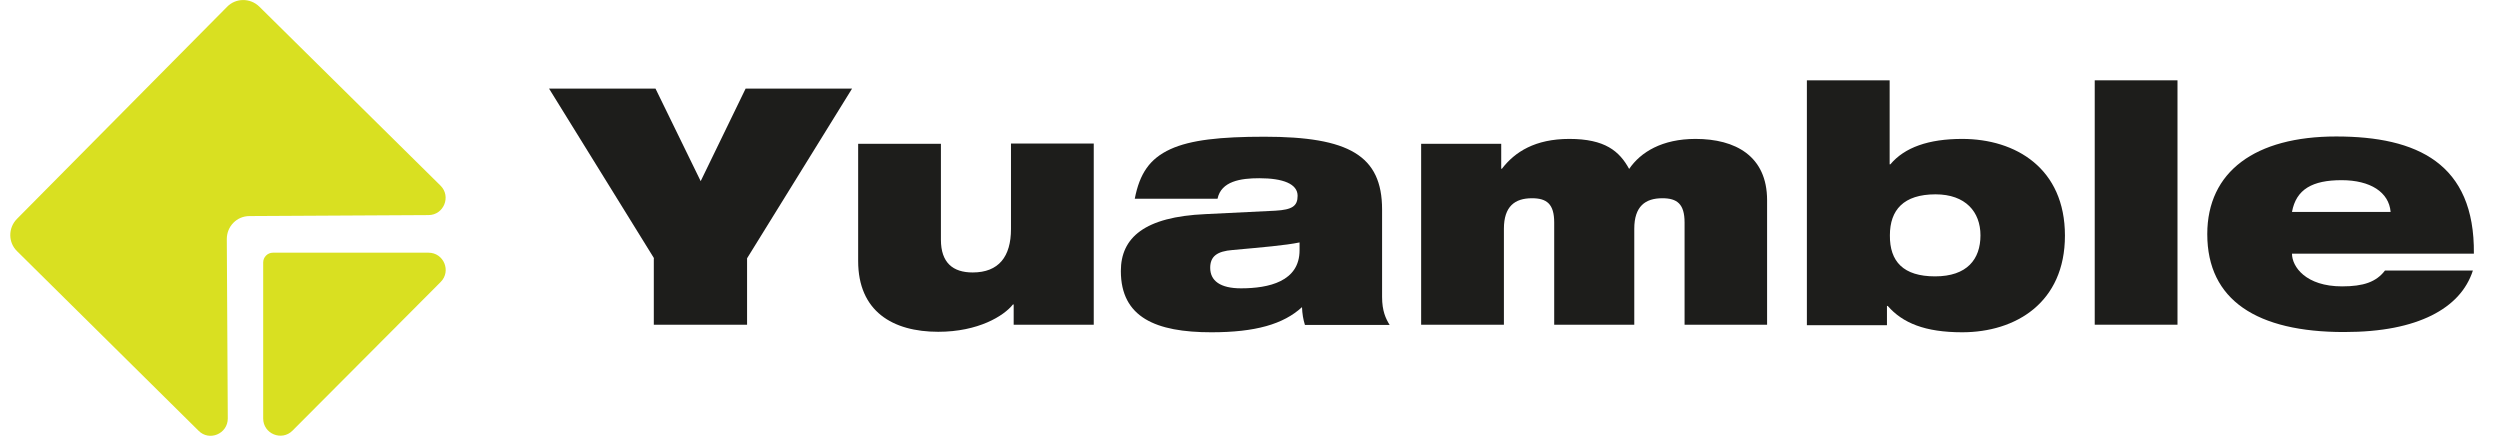
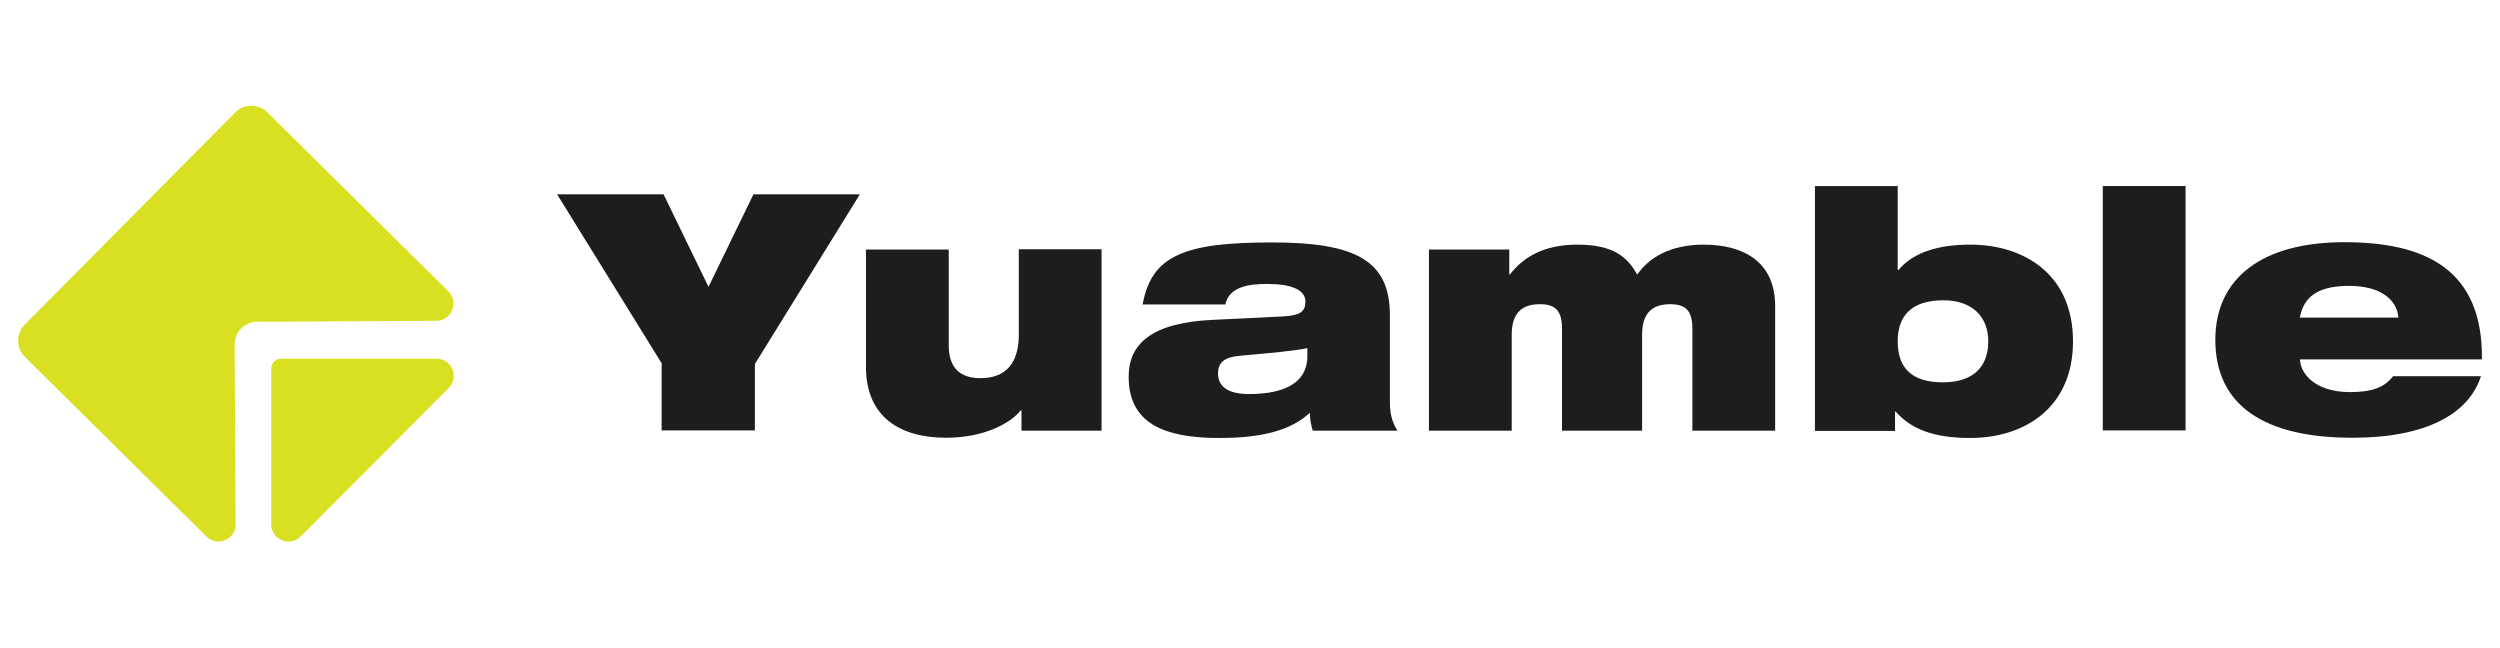
- <svg xmlns="http://www.w3.org/2000/svg" version="1.1" id="Слой_1" x="0px" y="0px" viewBox="0 0 1024 178.5" style="enable-background:new 0 0 1024 178.5;" xml:space="preserve">
+ <svg xmlns="http://www.w3.org/2000/svg" version="1.1" id="Слой_1" x="0px" y="0px" viewBox="0 0 1024 265.2" style="enable-background:new 0 0 1024 265.2;" xml:space="preserve">
  <style type="text/css">
	.st0{fill:#D9E021;}
	.st1{fill:#1D1D1B;}
</style>
  <g>
-     <path class="st0" d="M93.3,171.4l-0.4-73.5c0-5.2,4.1-9.4,9.3-9.4l73.3-0.4c6.3,0,9.4-7.7,4.9-12.1L106.2,2.7   c-3.7-3.6-9.6-3.6-13.2,0.1L6.9,89.7c-3.6,3.7-3.6,9.6,0.1,13.2l74.3,73.5C85.7,180.9,93.3,177.7,93.3,171.4z" />
-     <path class="st0" d="M107.8,171.4v-63.9c0-2.2,1.8-4,4-4h63.7c6.3,0,9.4,7.6,5,12l-60.7,60.9C115.4,180.8,107.8,177.7,107.8,171.4z   " />
+     <path class="st0" d="M96.5,214.7l-0.4-73.5c0-5.2,4.1-9.4,9.3-9.4l73.3-0.4c6.3,0,9.4-7.7,4.9-12.1L109.5,46   c-3.7-3.6-9.6-3.6-13.2,0.1L10.1,133c-3.6,3.7-3.6,9.6,0.1,13.2l74.3,73.5C89,224.2,96.6,221,96.5,214.7z" />
+     <path class="st0" d="M111.1,214.8v-63.9c0-2.2,1.8-4,4-4h63.7c6.3,0,9.4,7.6,5,12l-60.7,60.9C118.6,224.2,111.1,221,111.1,214.8z" />
  </g>
  <g>
-     <path class="st1" d="M267.9,105.8l-43-69.5h43.6L287,74.2l18.4-37.9h43.6l-43,69.5V133h-38.2V105.8z" />
-     <path class="st1" d="M448,133h-32.8v-8.3h-0.3c-3.7,4.7-14.2,11.2-30.6,11.2c-18.7,0-32.8-8.4-32.8-29V58.9h33.9v39.3   c0,9.4,4.9,13.4,13,13.4c10.7,0,15.7-6.5,15.7-17.8v-35H448V133z" />
-     <path class="st1" d="M464.8,81.4c2-10.3,6.1-16.4,14.6-20.3c8.3-3.8,20.5-5.1,38.5-5.1c34.6,0,48.2,7.7,48.2,29.8v35.8   c0,5.8,1.5,8.9,3.1,11.5h-34.7c-0.7-2.2-1.1-4.6-1.2-7.3c-7.6,7-19.1,10.3-37.1,10.3c-22.8,0-37.1-6.1-37.1-25.1   c0-13.6,9.6-22.2,34.7-23.3l28.6-1.4c6.9-0.4,9.1-1.9,9.1-6.1c0-4.9-6-7.2-15.7-7.2c-7.6,0-15.6,1.2-17.1,8.4H464.8z M532.3,99.3   c-5.8,1.2-15.3,2-27.4,3.1c-6.4,0.5-9.2,2.6-9.2,7.3c0,5.3,4.1,8.4,12.6,8.4c11.4,0,24-2.8,24-15.6V99.3z" />
-     <path class="st1" d="M582.1,58.9h32.8v10.2h0.3c5.3-6.9,13.6-12.2,27.6-12.2c14.6,0,20.5,5,24.5,12.3c4.7-6.9,13.5-12.3,27.2-12.3   c16.3,0,29.3,7,29.3,25.1V133H690V91.1c0-7.6-3.1-9.9-9.1-9.9c-7,0-11.5,3.3-11.5,12.5V133h-32.8V91.1c0-7.6-3.1-9.9-9.1-9.9   c-7,0-11.5,3.3-11.5,12.5V133h-33.9V58.9z" />
-     <path class="st1" d="M740.1,32.9H774v34.4h0.3c5.8-6.9,15.6-10.4,29.4-10.4c22,0,42.1,12.1,42.1,39.6c0,27.5-20.2,39.6-42.1,39.6   c-15.2,0-24.4-3.8-30.5-10.8h-0.3v7.9h-32.8V32.9z M792.6,113.2c13.1,0,18.6-7,18.6-16.8c0-9.6-6.1-16.8-18.4-16.8   c-13.1,0-18.7,6.4-18.7,16.8C774,107.1,779.6,113.2,792.6,113.2z" />
-     <path class="st1" d="M858,32.9h33.9V133H858V32.9z" />
-     <path class="st1" d="M1012.9,110.8c-2.6,8-8.3,14.1-16.9,18.4c-8.7,4.3-20.2,6.8-35.9,6.8c-35.6,0-56-13-56-40.1   c0-25.6,19.6-40,52.8-40c33.1,0,56.8,11,56.4,48h-74.5c0,5.3,5.6,13.4,20.5,13.4c8.8,0,14-1.8,17.6-6.5H1012.9z M979.2,86.8   c-0.7-8.1-8.3-13-20.1-13c-11.9,0-18.6,3.7-20.3,13H979.2z" />
+     <path class="st1" d="M271.2,149.1l-43-69.5h43.6l18.4,37.9l18.4-37.9h43.6l-43,69.5v27.2h-38.2V149.1z" />
+     <path class="st1" d="M451.2,176.4h-32.8v-8.3h-0.3c-3.7,4.7-14.2,11.2-30.6,11.2c-18.7,0-32.8-8.4-32.8-29v-48.1h33.9v39.3   c0,9.4,4.9,13.4,13,13.4c10.7,0,15.7-6.5,15.7-17.8v-35h33.9V176.4z" />
+     <path class="st1" d="M468,124.7c2-10.3,6.1-16.4,14.6-20.3c8.3-3.8,20.5-5.1,38.5-5.1c34.6,0,48.2,7.7,48.2,29.8v35.8   c0,5.8,1.5,8.9,3.1,11.5h-34.7c-0.7-2.2-1.1-4.6-1.2-7.3c-7.6,7-19.1,10.3-37.1,10.3c-22.8,0-37.1-6.1-37.1-25.1   c0-13.6,9.6-22.2,34.7-23.3l28.6-1.4c6.9-0.4,9.1-1.9,9.1-6.1c0-4.9-6-7.2-15.7-7.2c-7.6,0-15.6,1.2-17.1,8.4H468z M535.5,142.6   c-5.8,1.2-15.3,2-27.4,3.1c-6.4,0.5-9.2,2.6-9.2,7.3c0,5.3,4.1,8.4,12.6,8.4c11.4,0,24-2.8,24-15.6V142.6z" />
+     <path class="st1" d="M585.4,102.2h32.8v10.2h0.3c5.3-6.9,13.6-12.2,27.6-12.2c14.6,0,20.5,5,24.5,12.3c4.7-6.9,13.5-12.3,27.2-12.3   c16.3,0,29.3,7,29.3,25.1v51.1h-33.9v-41.9c0-7.6-3.1-9.9-9.1-9.9c-7,0-11.5,3.3-11.5,12.5v39.3h-32.8v-41.9c0-7.6-3.1-9.9-9.1-9.9   c-7,0-11.5,3.3-11.5,12.5v39.3h-33.9V102.2z" />
+     <path class="st1" d="M743.4,76.2h33.9v34.4h0.3c5.8-6.9,15.6-10.4,29.4-10.4c22,0,42.1,12.1,42.1,39.6c0,27.5-20.2,39.6-42.1,39.6   c-15.2,0-24.4-3.8-30.5-10.8h-0.3v7.9h-32.8V76.2z M795.8,156.6c13.1,0,18.6-7,18.6-16.8c0-9.6-6.1-16.8-18.4-16.8   c-13.1,0-18.7,6.4-18.7,16.8C777.3,150.5,782.8,156.6,795.8,156.6z" />
+     <path class="st1" d="M861.3,76.2h33.9v100.1h-33.9V76.2z" />
+     <path class="st1" d="M1016.2,154.1c-2.6,8-8.3,14.1-16.9,18.4c-8.7,4.3-20.2,6.8-35.9,6.8c-35.6,0-56-13-56-40.1   c0-25.6,19.6-40,52.8-40c33.1,0,56.8,11,56.4,48h-74.5c0,5.3,5.6,13.4,20.5,13.4c8.8,0,14-1.8,17.6-6.5H1016.2z M982.4,130.1   c-0.7-8.1-8.3-13-20.1-13c-11.9,0-18.6,3.7-20.3,13H982.4z" />
  </g>
</svg>
